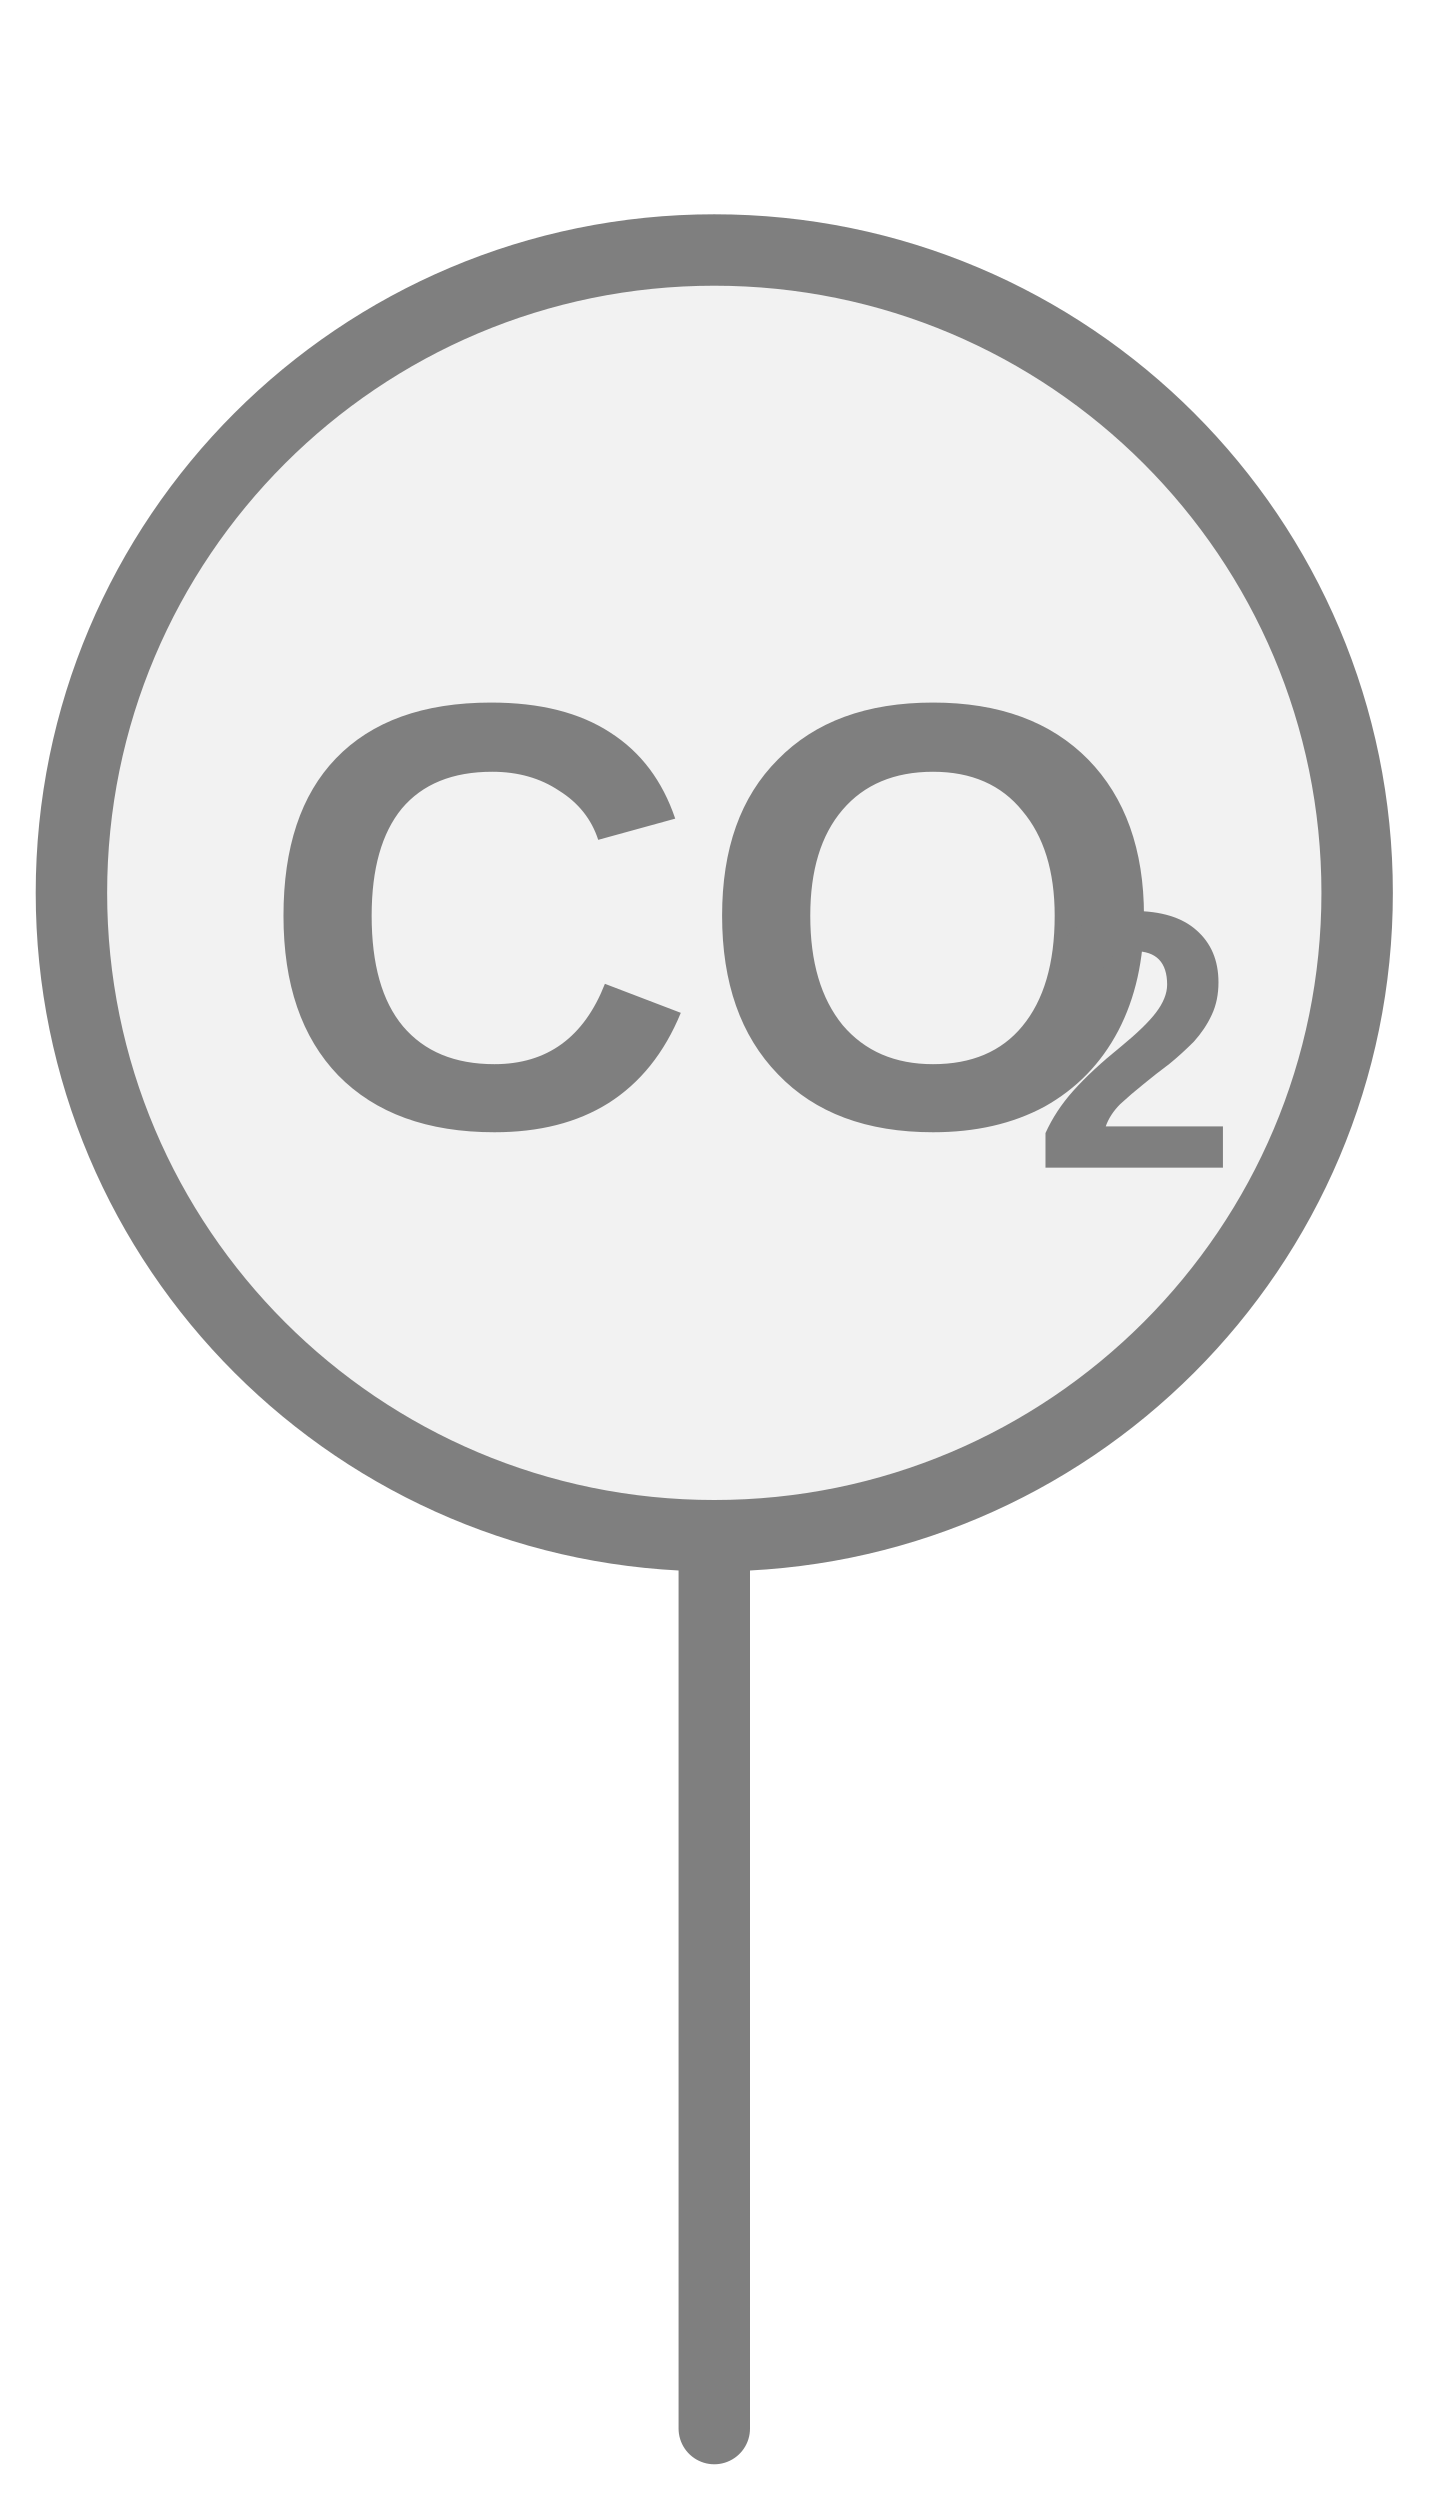
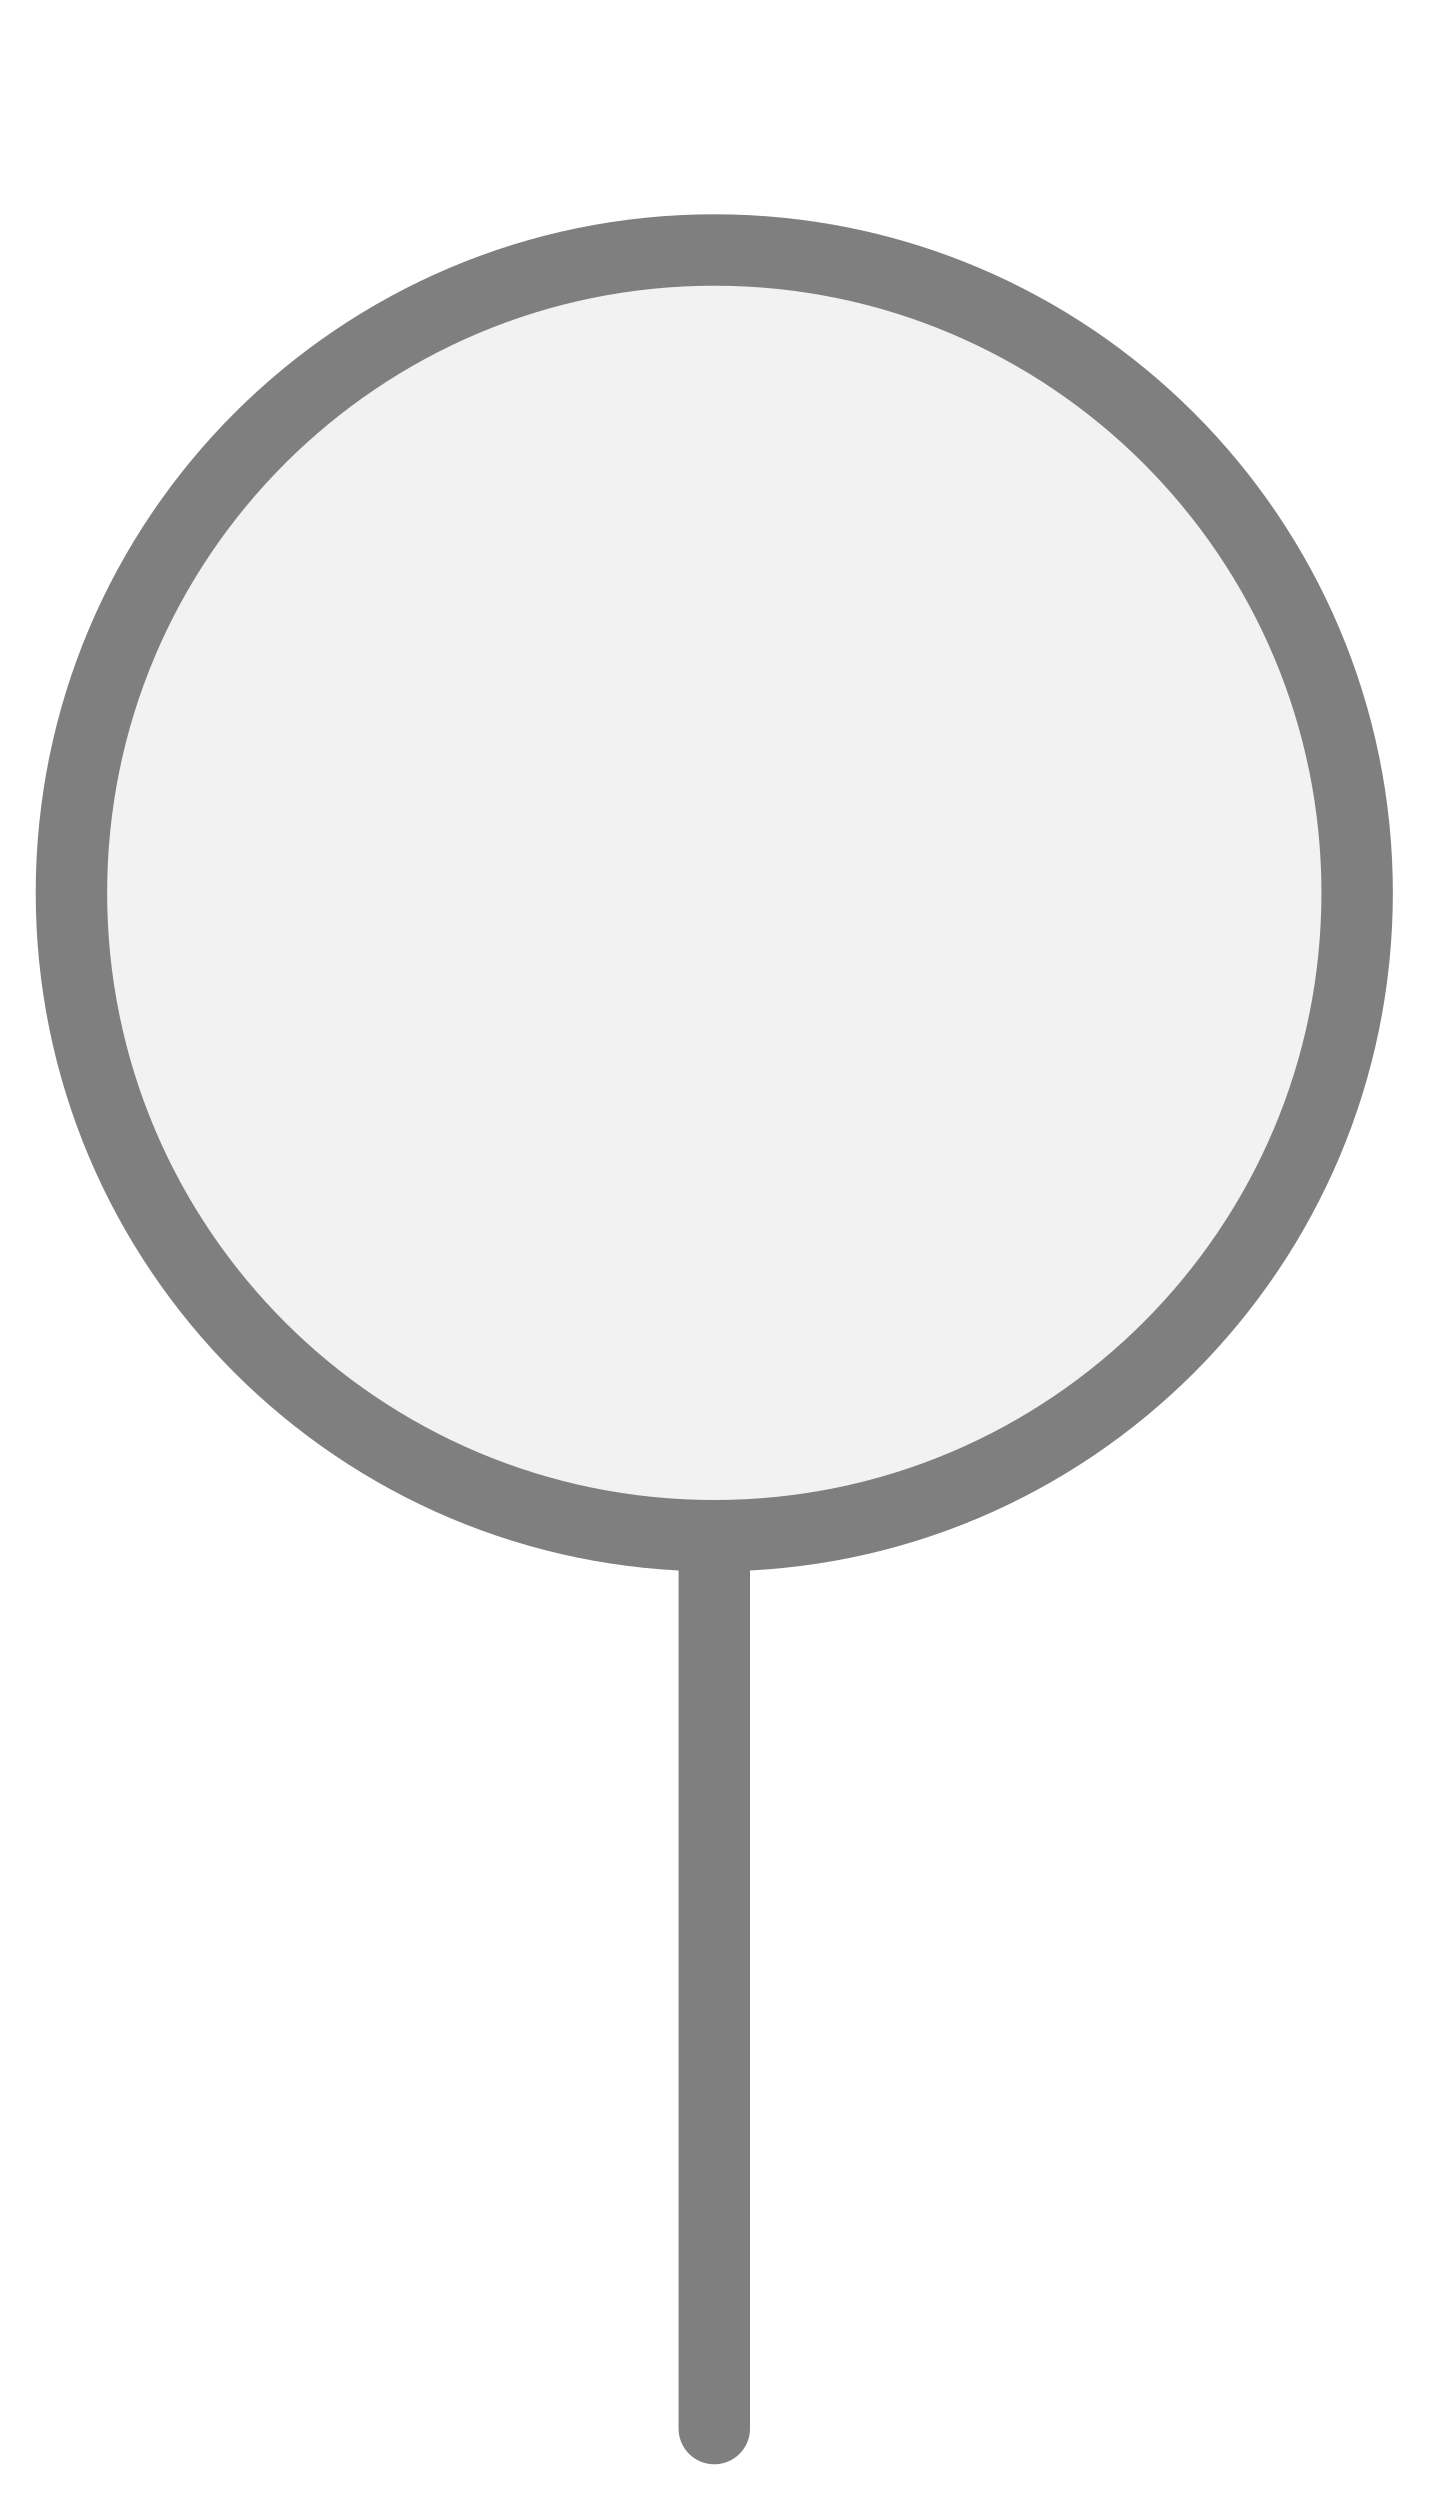
<svg xmlns="http://www.w3.org/2000/svg" width="20px" height="35px" viewBox="0 0 20 35">
-   <line x1="10" y1="34" x2="10" y2="21.5" stroke="#7f7f7f" stroke-width="1" stroke-linecap="round" />
+   <line x1="10" y1="21.5" x2="10" y2="34" stroke="#7f7f7f" stroke-width="1" stroke-linecap="round" />
  <circle cx="10" cy="12.5" r="9" fill="#f2f2f2" stroke="#7f7f7f" stroke-width="1" />
-   <text x="10" y="13.361" fill="#7f7f7f" font-family="Arial, Helvetica, sans-serif" font-size="8.5px" font-style="normal" font-weight="600" text-anchor="middle" dominant-baseline="middle" transform="translate(10 13.3606) scale(1 1) translate(-10 -13.3606)">CO</text>
-   <text x="14.463" y="14.891" fill="#7f7f7f" font-family="Arial, Helvetica, sans-serif" font-size="5.141px" font-style="normal" font-weight="600" text-anchor="start" dominant-baseline="middle" transform="translate(14.4625 14.8906) scale(1 1) translate(-14.4625 -14.8906)">2</text>
</svg>
